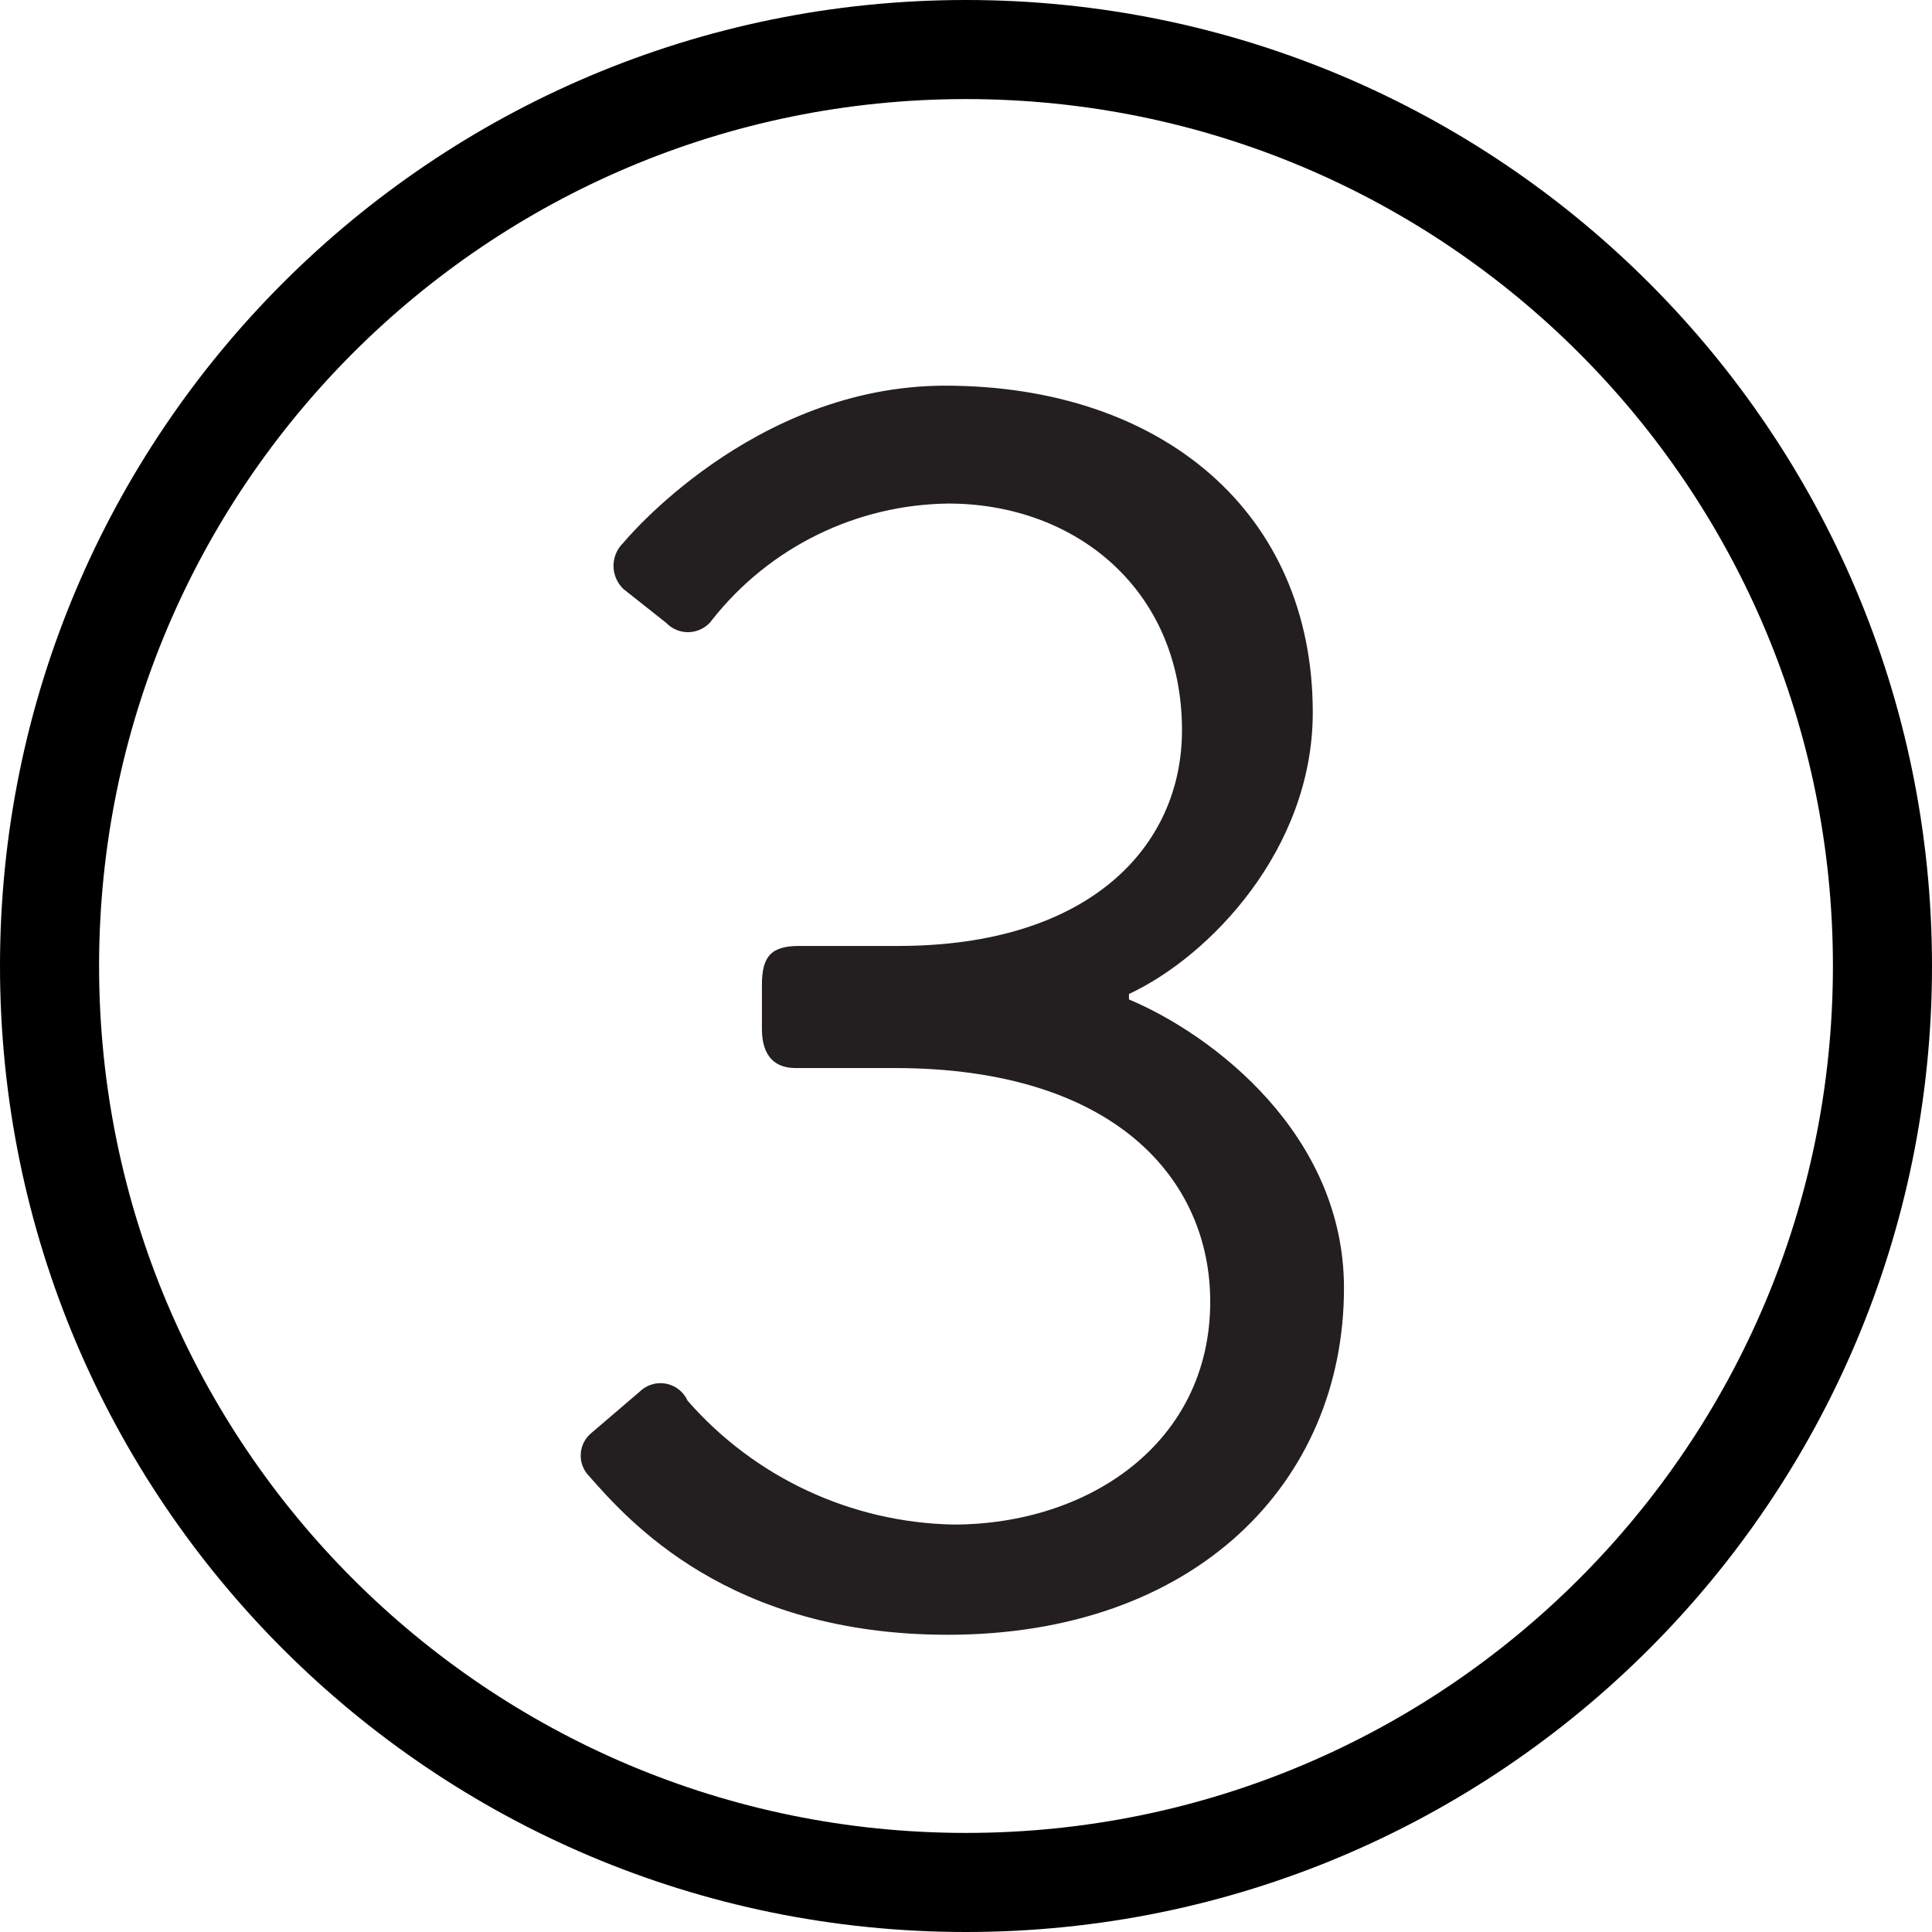
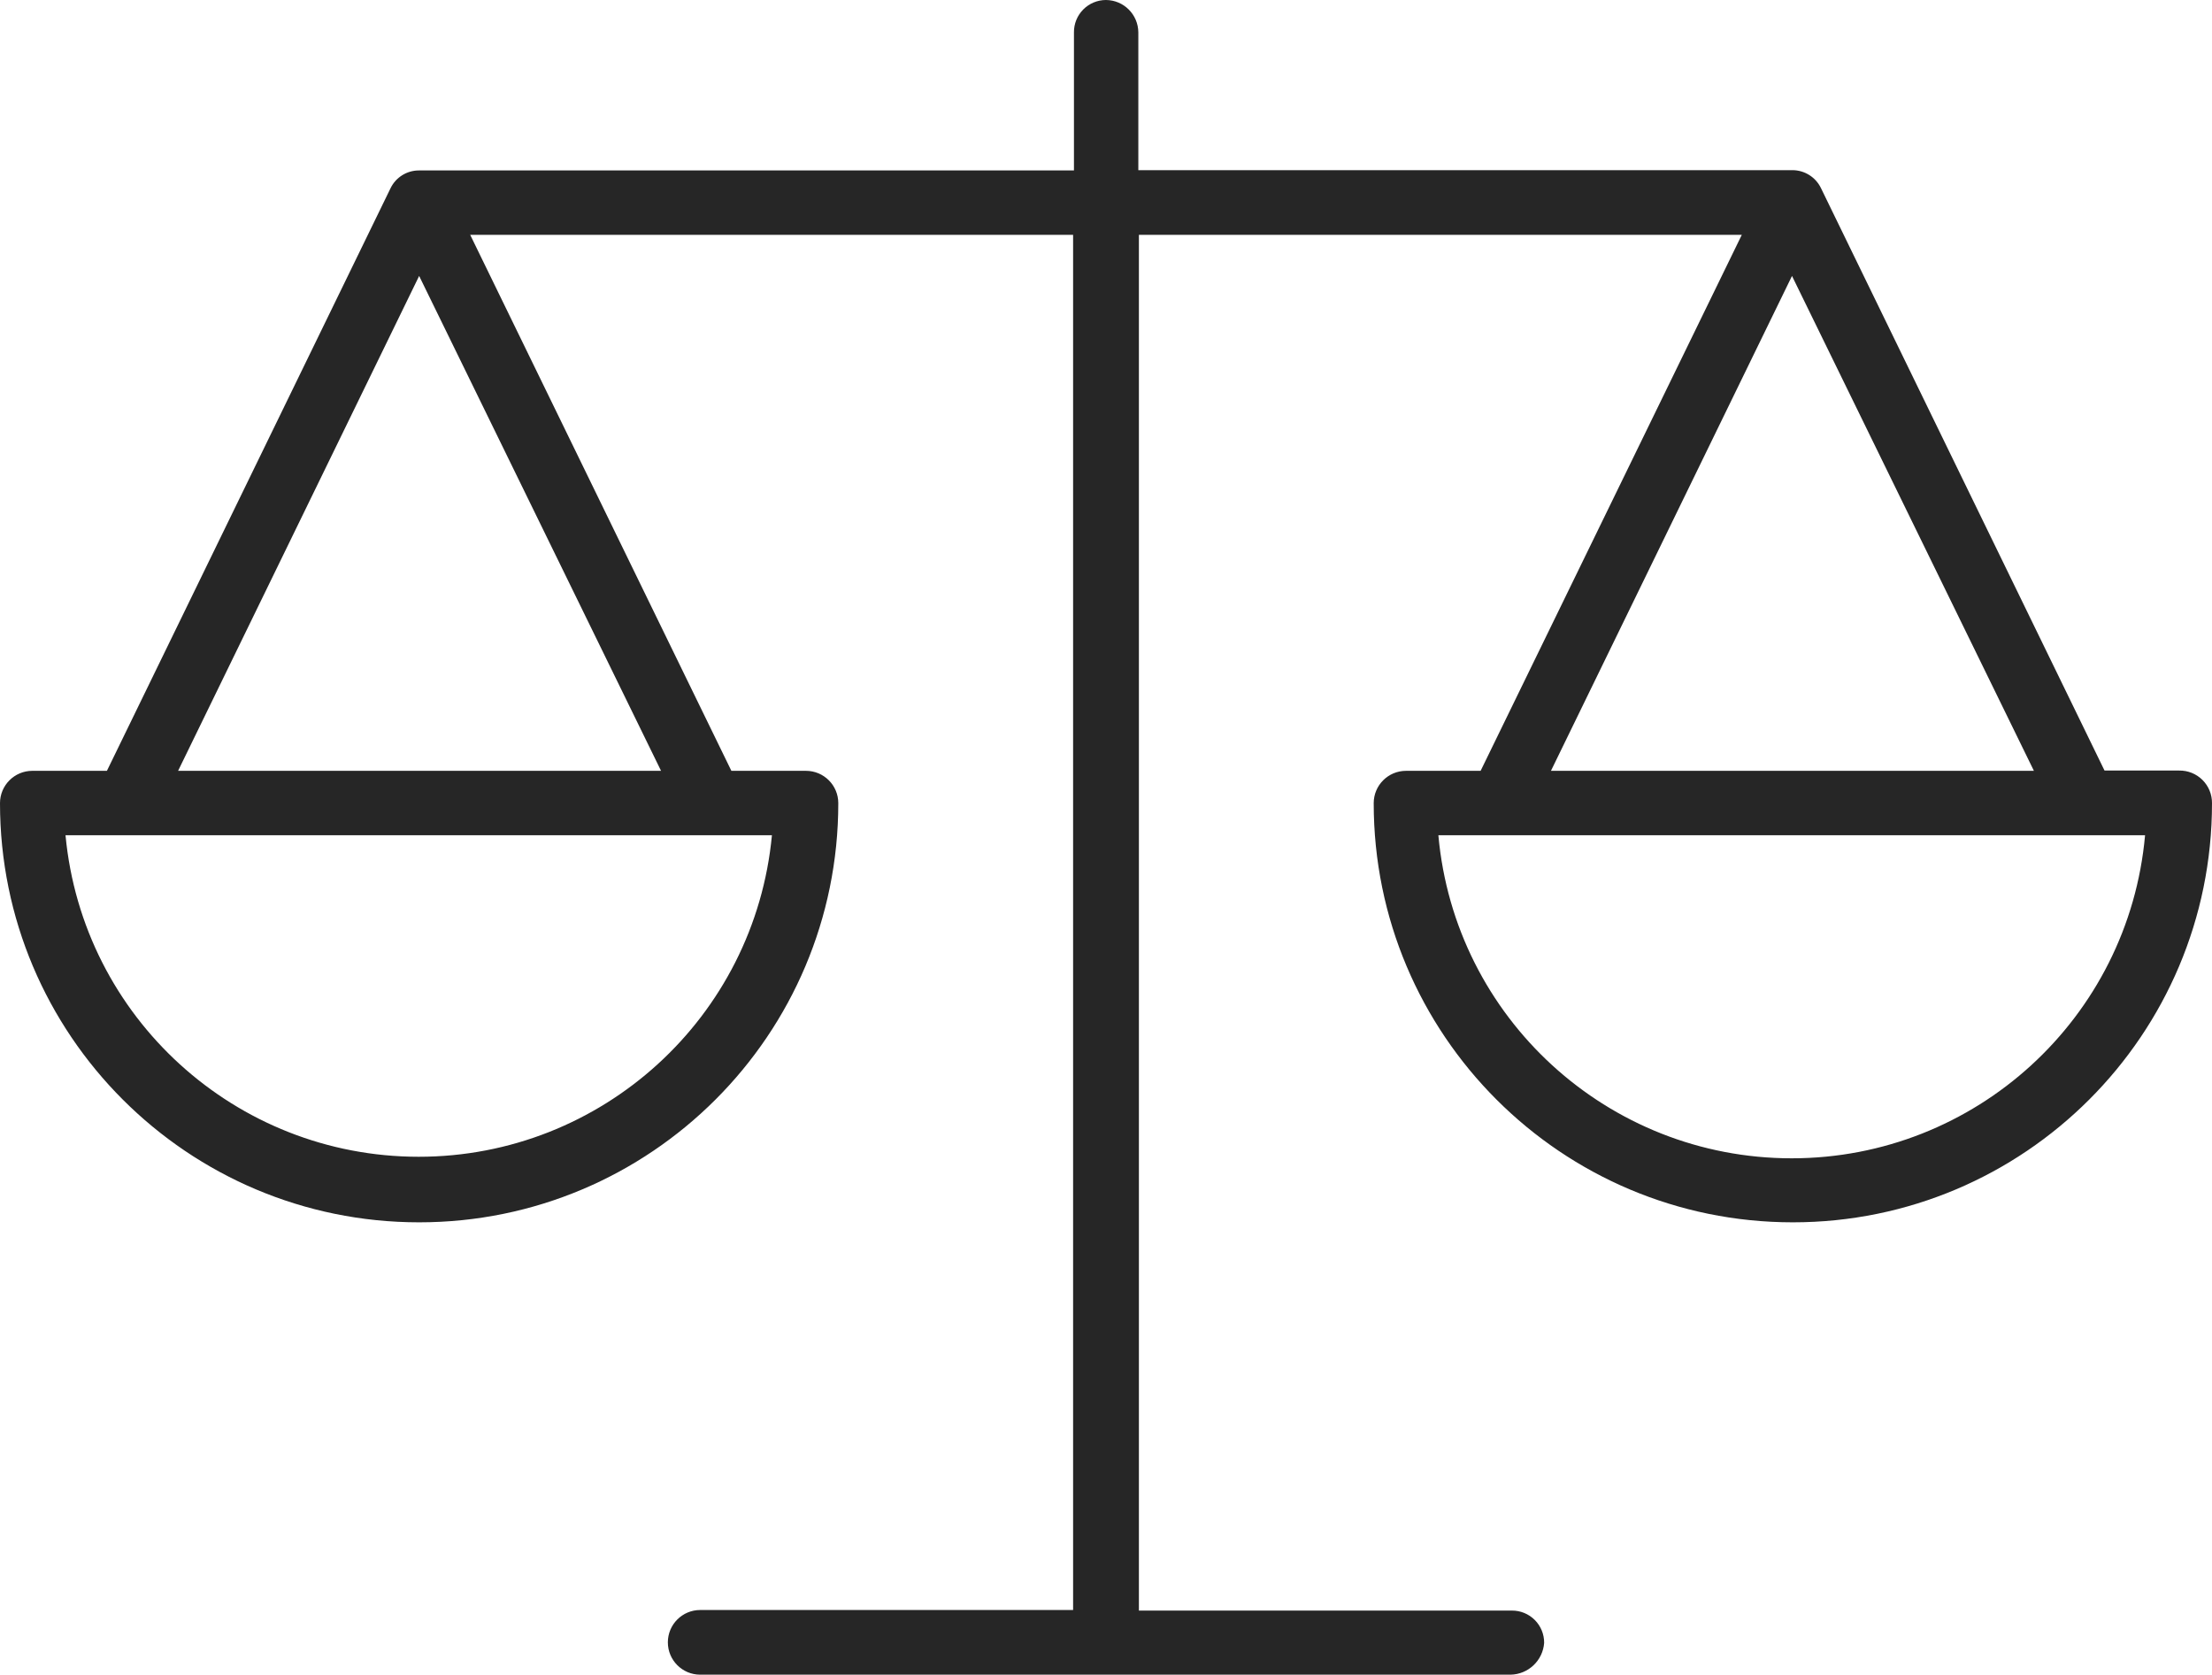
- <svg xmlns="http://www.w3.org/2000/svg" viewBox="0 0 78 78">
+ <svg xmlns="http://www.w3.org/2000/svg" viewBox="0 0 78 59.05">
  <defs>
-     <style>.b1c3db04-aaa9-4703-b137-f8ab9cc62d6e{fill:#231f20;}</style>
+     <style>.ab17fc16-90f6-412c-a1ec-e34b9da52568{fill:#262626;}</style>
  </defs>
-   <g id="a72eaab9-470c-4958-bbb9-823679cadde7" data-name="Layer 2">
-     <g id="e1890c41-941d-4940-b061-56353d281400" data-name="Layer 1">
-       <path d="M39,4A35,35,0,1,1,4,39,35,35,0,0,1,39,4m0-4A39,39,0,1,0,78,39,39,39,0,0,0,39,0Z" />
-     </g>
-     <g id="fd799024-8eba-48b8-b0e2-92f94fa2a2f3" data-name="Layer 3">
-       <path class="b1c3db04-aaa9-4703-b137-f8ab9cc62d6e" d="M23.88,57.85l1.94-1.66a1.2,1.2,0,0,1,1.94.36,14.63,14.63,0,0,0,10.73,5c5.48,0,10.37-3.31,10.37-9,0-4.9-3.81-9.43-12.74-9.43h-4c-.79,0-1.36-.43-1.36-1.59V39.78c0-1.16.36-1.59,1.51-1.59h4c7.7,0,11.45-4,11.45-8.71,0-5.69-4.32-9.15-9.43-9.15A12.32,12.32,0,0,0,28.77,25a1.21,1.21,0,0,1-1.87.15l-1.73-1.37a1.29,1.29,0,0,1,0-1.87s5.19-6.34,13-6.34C46.92,15.58,53,20.69,53,28.76c0,5.54-4.18,9.86-7.42,11.37v.22C49,41.79,54.26,45.82,54.26,52c0,7.85-6,14-16,14-8.86,0-12.89-4.61-14.48-6.41A1.18,1.18,0,0,1,23.88,57.85Z" />
+   <g id="f1090340-096c-4e11-ba8e-faac5275b6e2" data-name="Layer 2">
+     <g id="a5d0844f-4a79-4087-b96c-1ab9701e1ac3" data-name="legal info">
+       <path class="ab17fc16-90f6-412c-a1ec-e34b9da52568" d="M50.72,29.45a12.51,12.51,0,0,0,24.92,0Zm4-2.27h17L63.19,9.73l-8.5,17.45ZM2.31,29.45a12.51,12.51,0,0,0,24.91,0Zm4-2.27h17L14.78,9.73,6.28,27.18Zm47,31.87H24.69a1.14,1.14,0,1,1,0-2.28H37.84V8.28H16.58l9.21,18.9h2.63a1.14,1.14,0,0,1,1.14,1.14A14.78,14.78,0,0,1,0,28.32a1.14,1.14,0,0,1,1.14-1.14H3.77l10-20.54a1.11,1.11,0,0,1,1-.63H37.87V1.14A1.13,1.13,0,0,1,39,0a1.15,1.15,0,0,1,1.14,1.14V6H63.21a1.12,1.12,0,0,1,1,.63l10,20.54h2.63A1.14,1.14,0,0,1,78,28.32a14.78,14.78,0,0,1-29.56,0,1.14,1.14,0,0,1,1.14-1.14h2.63l9.21-18.9H40.16V56.79H53.31a1.13,1.13,0,0,1,1.14,1.14,1.21,1.21,0,0,1-1.18,1.12Z" />
    </g>
  </g>
</svg>
